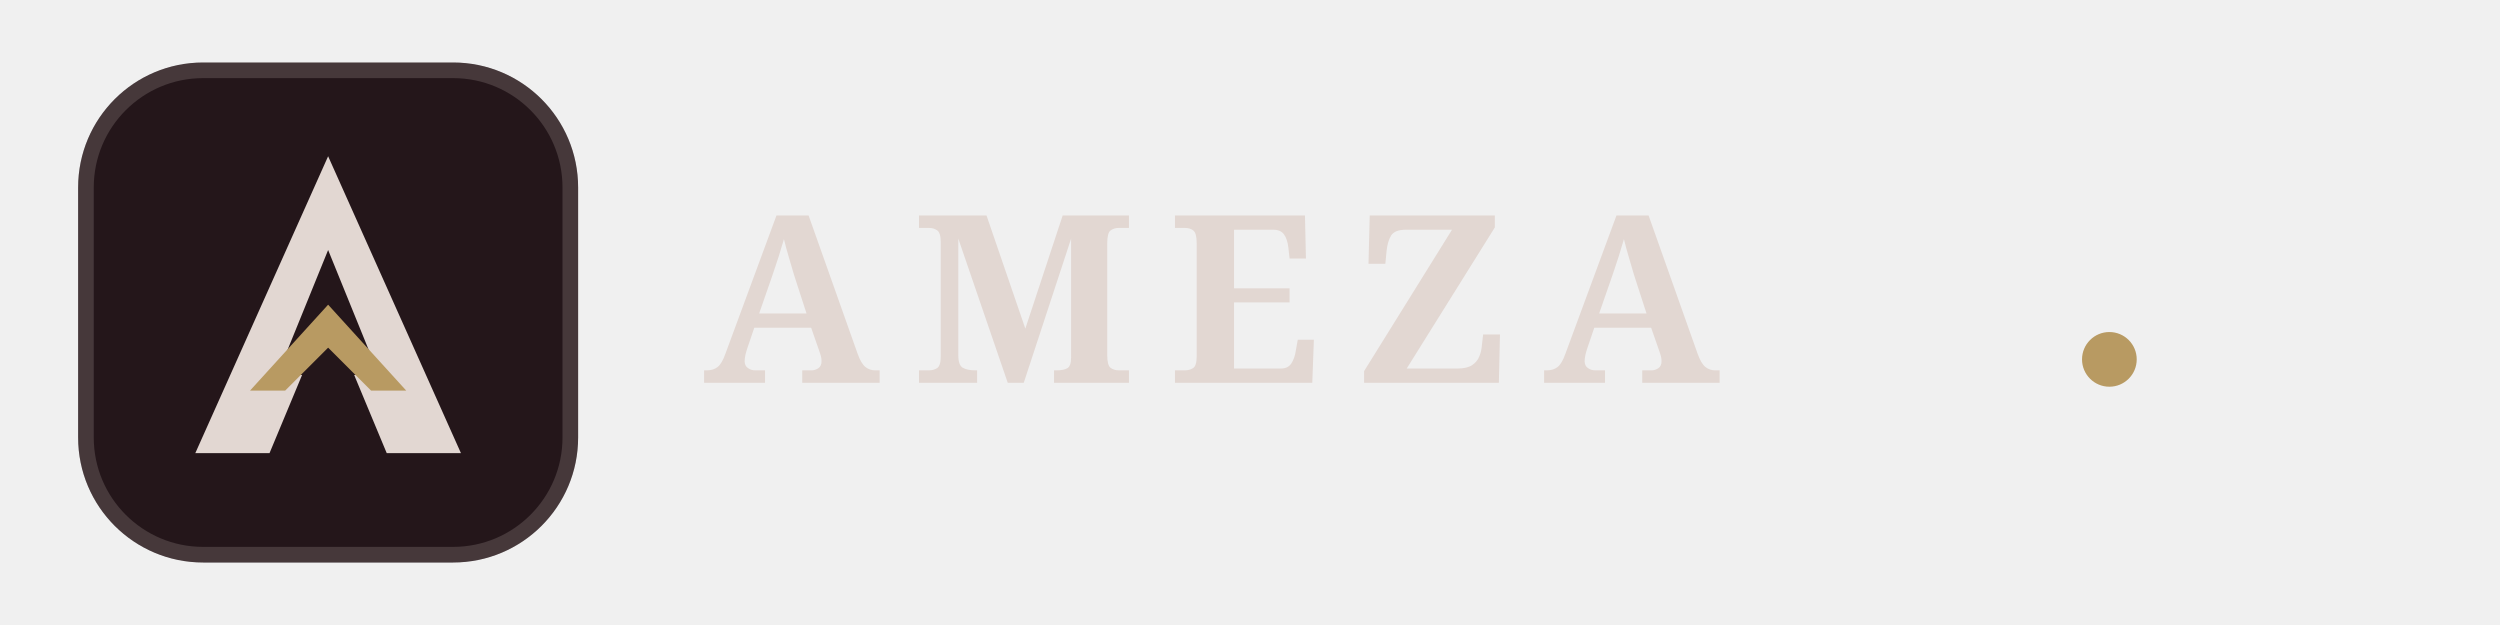
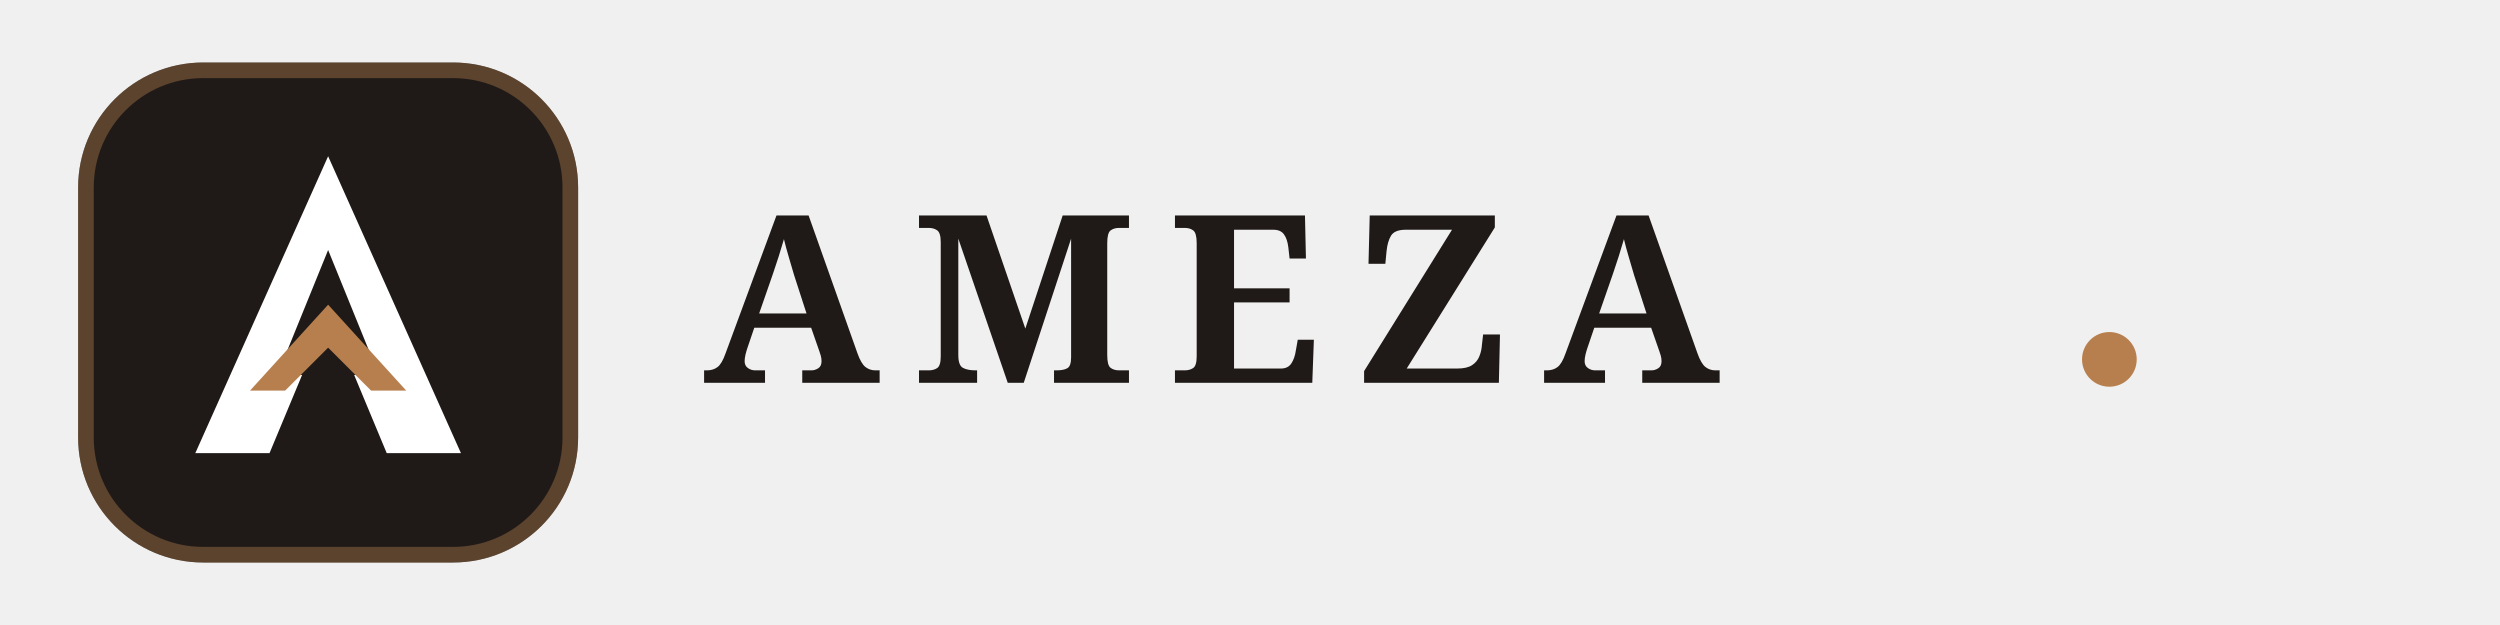
<svg xmlns="http://www.w3.org/2000/svg" viewBox="0 0 320 80" fill="none">
  <g transform="translate(10, 8)">
-     <rect width="64" height="64" rx="16" fill="#24161A" />
-     <rect x="1" y="1" width="62" height="62" rx="15" stroke="#E2D7D2" stroke-opacity="0.18" stroke-width="2" />
-     <path d="M32 12 L49 50 H39.5 L32 32 L24.5 50 H15 L32 12Z" fill="#E2D7D2" />
-     <path d="M32 24 L38.5 40 H25.5 L32 24Z" fill="#24161A" />
-     <path d="M22 42 L32 31 L42 42 L37.5 42 L32 36.5 L26.5 42 H22Z" fill="#B89A62" />
+     <rect width="64" height="64" rx="16" fill="#1F1A17" />
+     <rect x="1" y="1" width="62" height="62" rx="15" stroke="#B87F4E" stroke-opacity="0.4" stroke-width="2" />
+     <path d="M32 12 L49 50 H39.5 L32 32 L24.5 50 H15 L32 12Z" fill="#FFFFFF" />
+     <path d="M32 24 L38.5 40 H25.5 L32 24Z" fill="#1F1A17" />
+     <path d="M22 42 L32 31 L42 42 L37.5 42 L32 36.5 L26.5 42 H22Z" fill="#B87F4E" />
  </g>
-   <text x="90" y="49" fill="#E2D7D2" font-family="'Playfair Display', Georgia, serif" font-size="30" font-weight="600" letter-spacing="0.14em">AMEZA</text>
-   <circle cx="270" cy="46" r="3.5" fill="#B89A62" />
+   <text x="90" y="49" fill="#1F1A17" font-family="'Playfair Display', Georgia, serif" font-size="30" font-weight="600" letter-spacing="0.14em">AMEZA</text>
+   <circle cx="270" cy="46" r="3.5" fill="#B87F4E" />
</svg>
